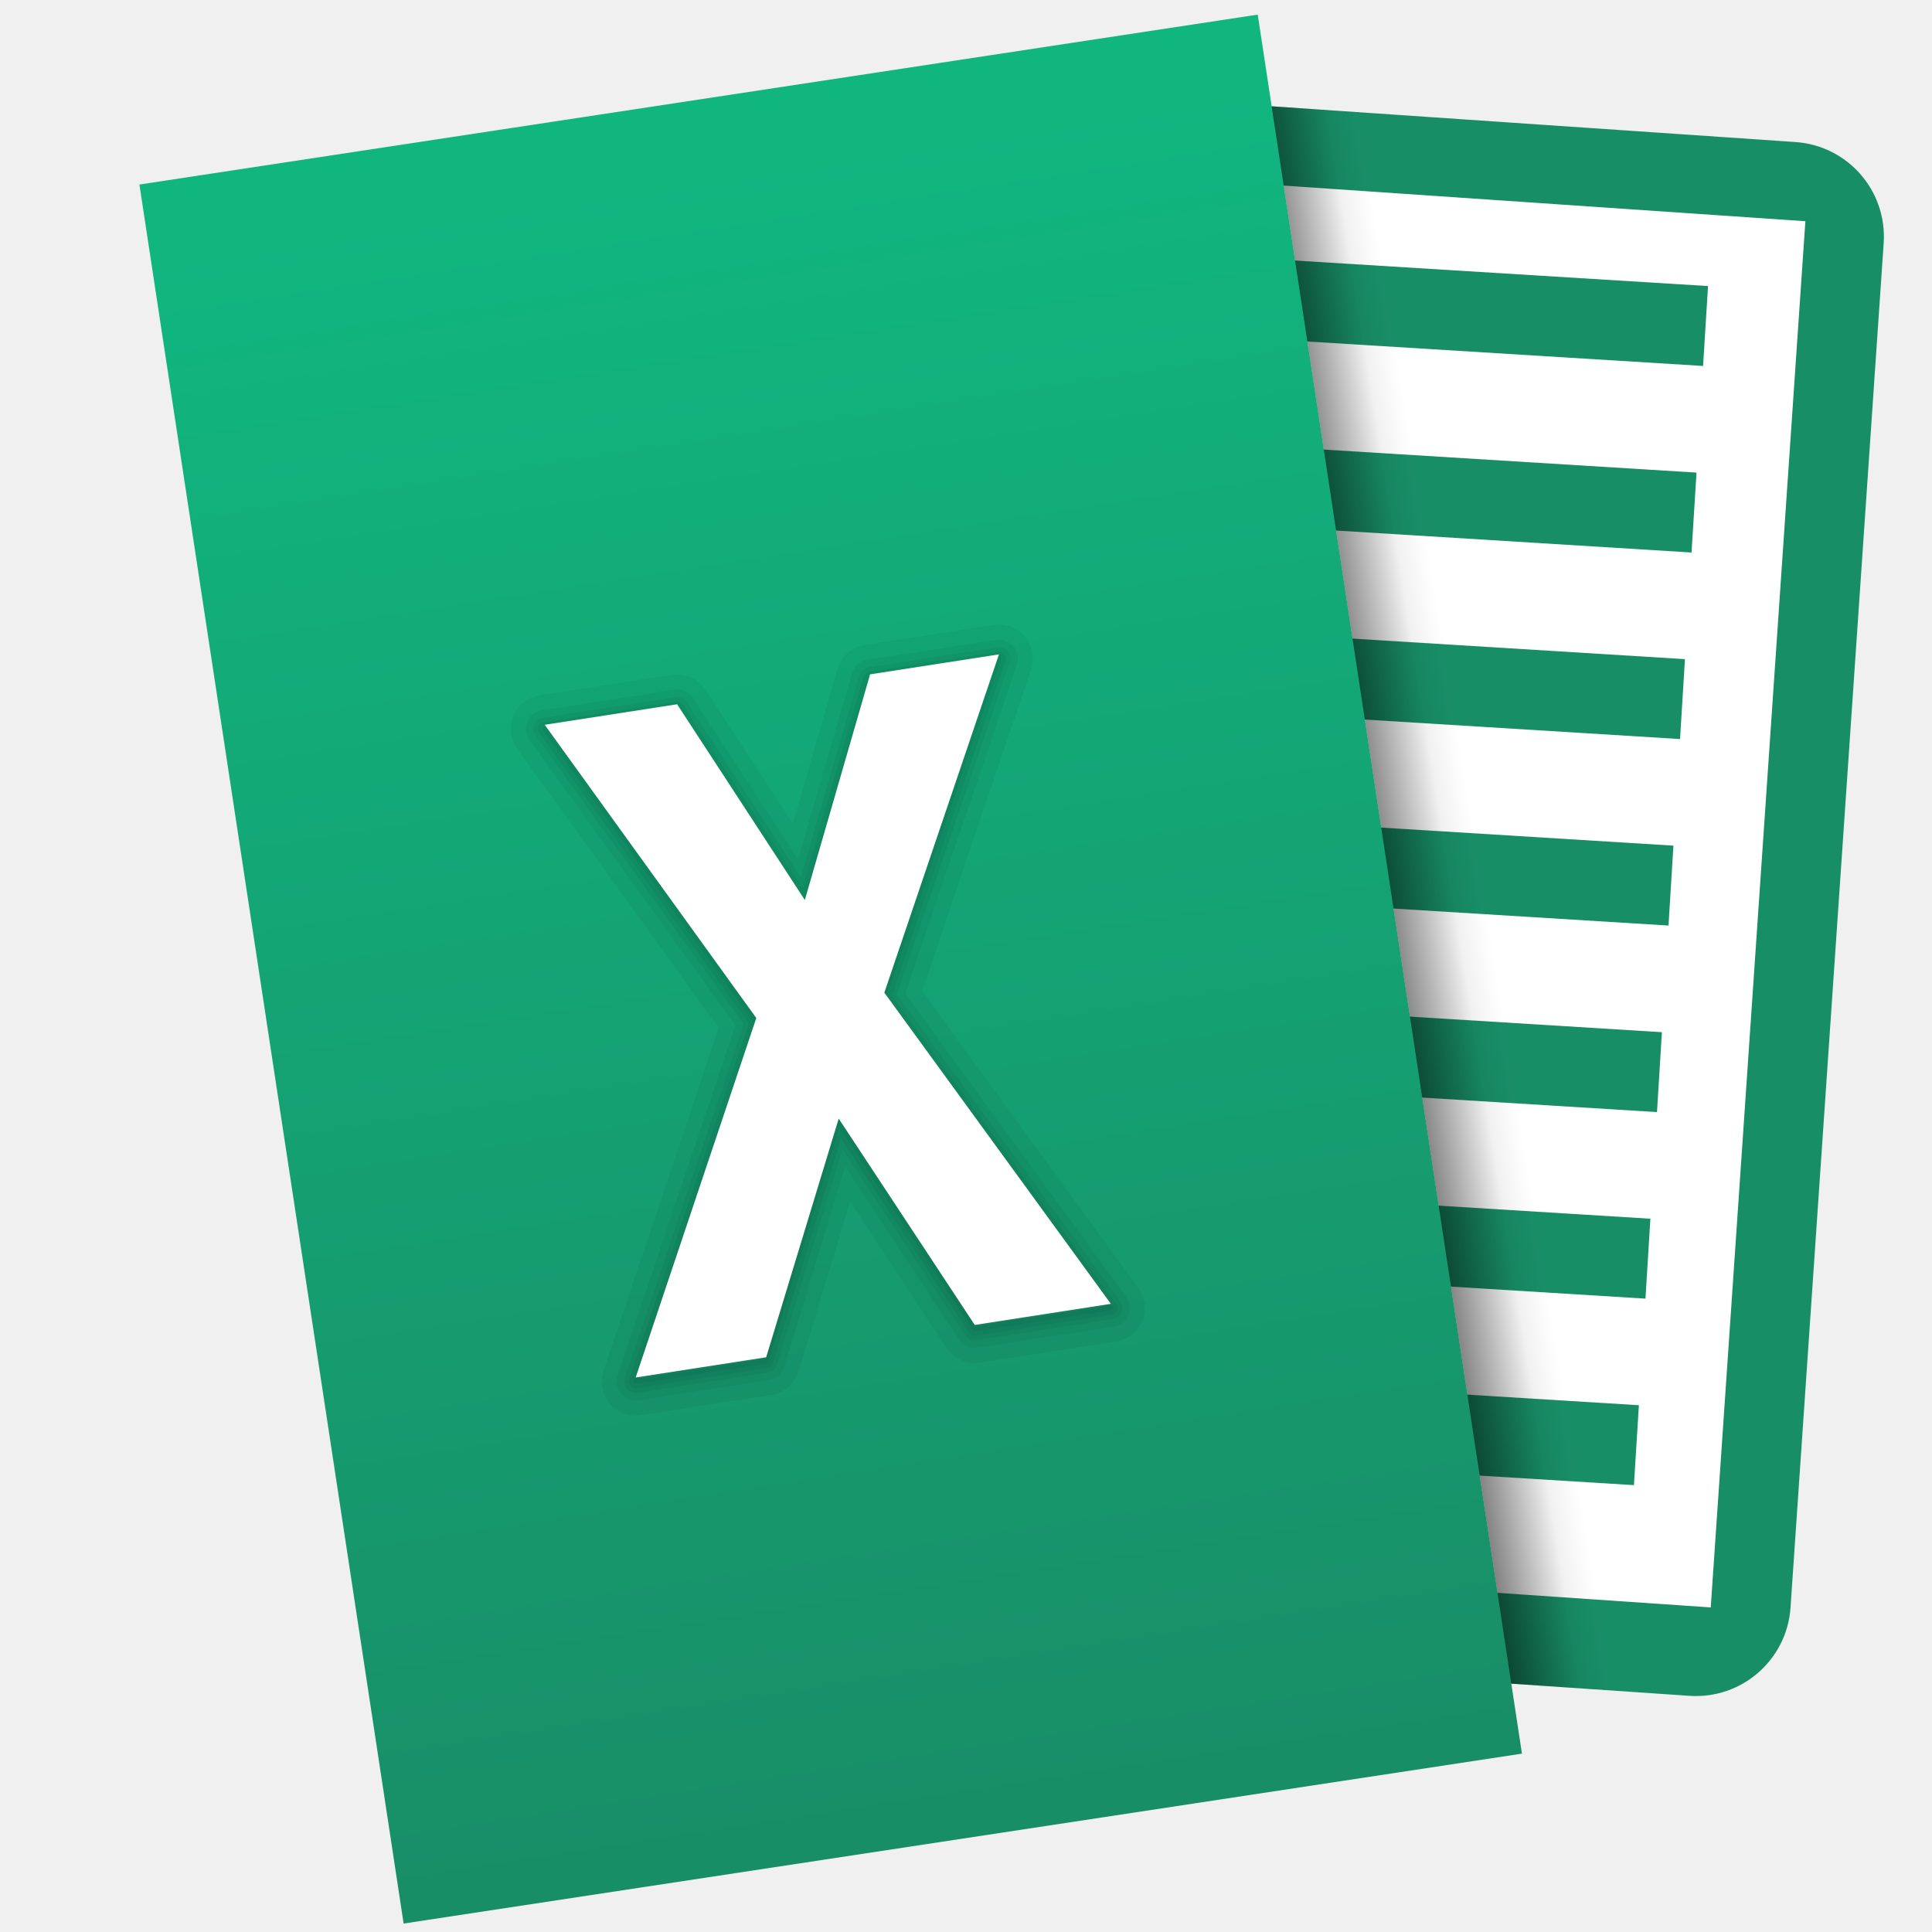
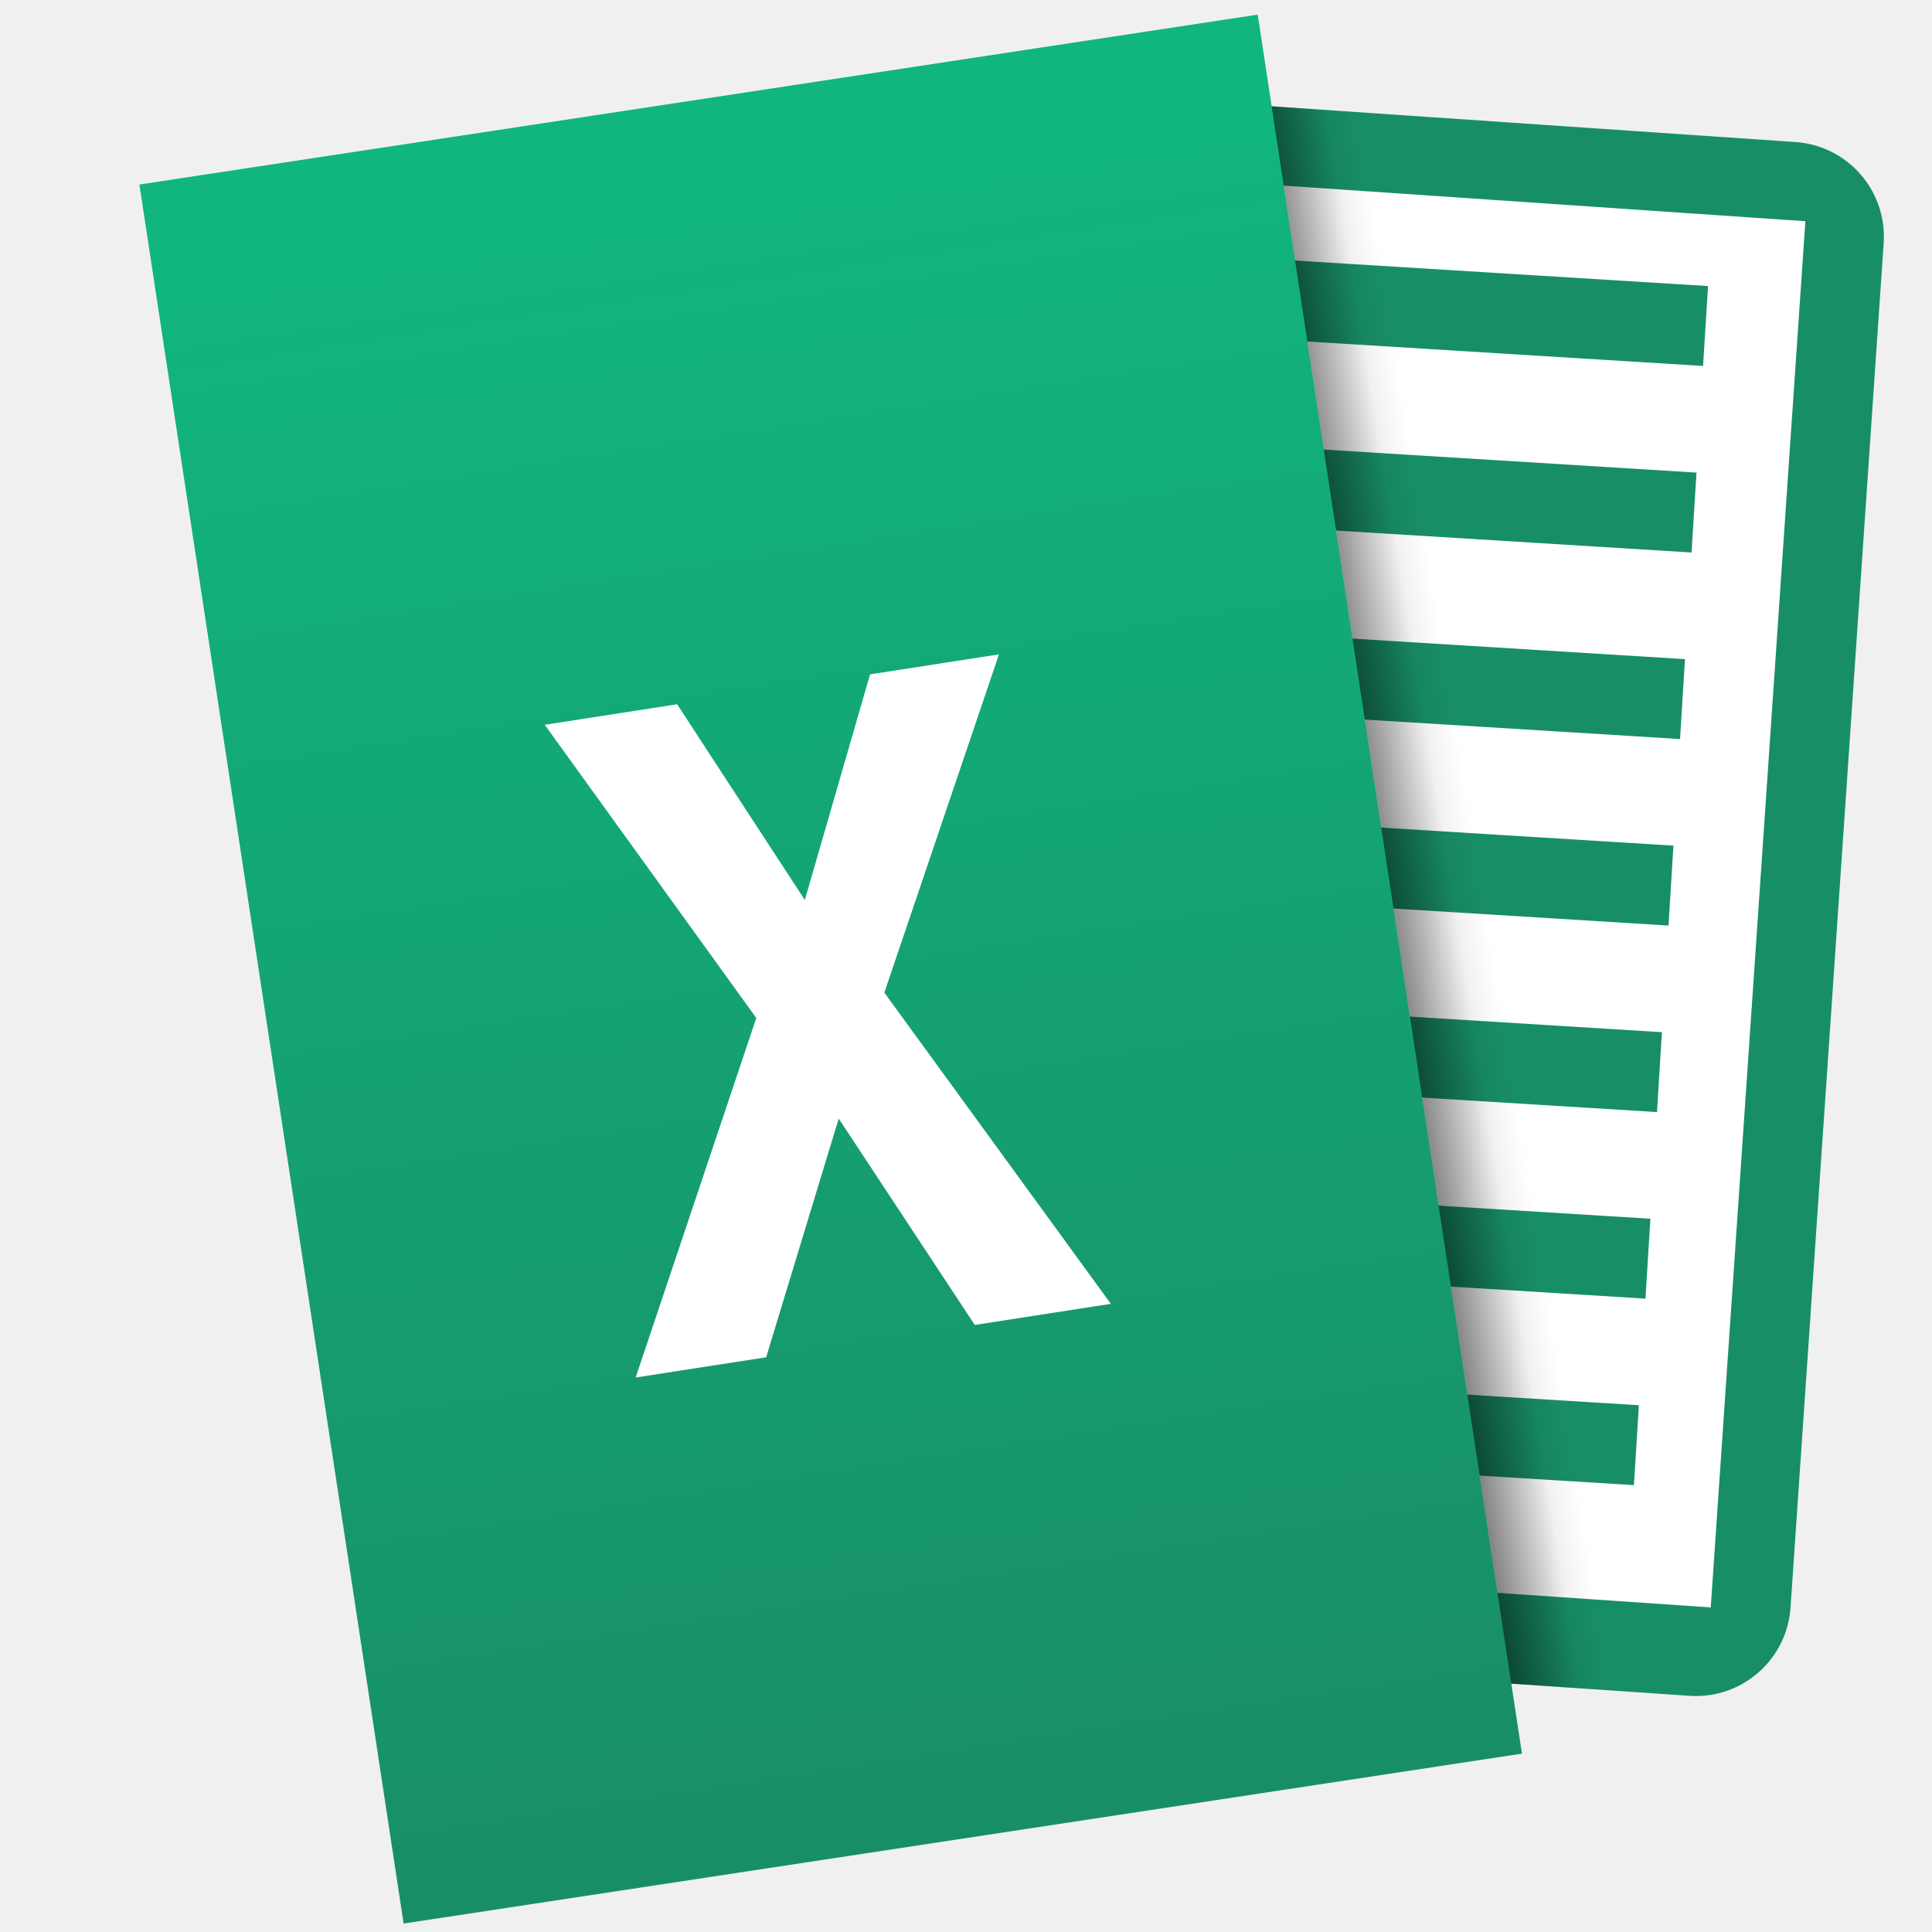
<svg xmlns="http://www.w3.org/2000/svg" xmlns:xlink="http://www.w3.org/1999/xlink" height="128" viewBox="0 0 128 128" width="128" version="1.1" id="svg24">
  <defs id="defs28">
    <linearGradient id="linearGradient889">
      <stop style="stop-color:#188e67;stop-opacity:1;" offset="0" id="stop885" />
      <stop style="stop-color:#11b67f;stop-opacity:1" offset="1" id="stop887" />
    </linearGradient>
    <linearGradient id="linearGradient852">
      <stop style="stop-color:#000000;stop-opacity:1;" offset="0" id="stop848" />
      <stop id="stop868" offset="0.825" style="stop-color:#000000;stop-opacity:0.055;" />
      <stop id="stop864" offset="0.909" style="stop-color:#000000;stop-opacity:0.027;" />
      <stop id="stop862" offset="0.929" style="stop-color:#000000;stop-opacity:0.02;" />
      <stop id="stop860" offset="0.952" style="stop-color:#000000;stop-opacity:0.012;" />
      <stop style="stop-color:#000000;stop-opacity:0;" offset="1" id="stop850" />
    </linearGradient>
    <linearGradient xlink:href="#linearGradient852" id="linearGradient856" gradientUnits="userSpaceOnUse" x1="86.345" y1="58.765" x2="97.988" y2="56.894" />
    <linearGradient xlink:href="#linearGradient889" id="linearGradient891" x1="70.407" y1="119.047" x2="53.469" y2="9.937" gradientUnits="userSpaceOnUse" />
  </defs>
  <linearGradient id="a" gradientTransform="matrix(1.310967,-0.1991806,0.1991806,1.310967,-605.2934,-33.84052)" gradientUnits="userSpaceOnUse" x1="484.077" x2="486.809" y1="104.423" y2="183.264">
    <stop offset="0" stop-color="#72cfe0" id="stop2" style="stop-color:#43a3e7;stop-opacity:1" />
    <stop offset="1" stop-color="#0a8ed3" id="stop4" style="stop-color:#0064c2;stop-opacity:1" />
  </linearGradient>
  <filter id="b" color-interpolation-filters="sRGB" height="1.631" width="1.58" x="-.29" y="-.316">
    <feGaussianBlur stdDeviation="23.879" id="feGaussianBlur7" />
  </filter>
  <rect style="fill:#188e67;stroke-width:0.251;fill-opacity:1" id="rect10" y="1.286" x="76.693" width="48.913" transform="rotate(3.905577)" ry="6.286" height="103.182" />
  <path style="fill:#ffffff;stroke-width:0.251" id="path12" d="m 75.57,11.65 44.041,3.007 -6.27,91.838 -44.041,-3.007 z" />
  <path style="fill:#188e67;stroke-width:0.251;fill-opacity:1" id="path14" d="m 75.23,16.608 -0.326,5.294 37.929,2.344 0.329,-5.294 z m -0.764,12.359 -0.326,5.294 37.929,2.344 0.329,-5.294 z m -0.761,12.359 -0.329,5.294 37.931,2.344 0.326,-5.294 z m -0.764,12.356 -0.329,5.294 37.931,2.344 0.326,-5.294 z m -0.764,12.359 -0.326,5.294 37.929,2.344 0.326,-5.294 z m -0.764,12.359 -0.326,5.294 37.929,2.344 0.326,-5.294 z m -0.764,12.356 -0.326,5.294 37.929,2.344 0.329,-5.294 z" />
  <path style="fill:url(#linearGradient891);stroke-width:0.251;fill-opacity:1" id="path16" d="M 9.236,12.225 83.328,0.968 100.833,116.183 26.741,127.44 Z" />
  <path style="fill:url(#linearGradient856);stroke:none;stroke-width:1px;stroke-linecap:butt;stroke-linejoin:miter;stroke-opacity:1;fill-opacity:1" d="M 84.25 7.041 L 100.127 111.547 L 111.928 112.354 C 115.402 112.591 118.39 109.984 118.627 106.51 L 124.799 16.109 C 125.036 12.635 122.429 9.647 118.955 9.41 L 84.25 7.041 z " id="path846" />
-   <g id="g941" transform="translate(-152.9492,-0.5423729)">
-     <text transform="rotate(-8.811275)" id="text913" y="120.871" x="177.983" style="font-weight:bold;font-stretch:condensed;font-size:60.803px;font-family:'TeX Gyre Heros Cn';letter-spacing:0;word-spacing:0;fill:none;stroke:#000000;stroke-width:0.3;stroke-linecap:round;stroke-linejoin:round;stroke-miterlimit:4;stroke-dasharray:none;stroke-opacity:0.043">
-       <tspan id="tspan911" y="120.871" x="177.983" style="fill:none;stroke:#000000;stroke-width:0.3;stroke-linecap:round;stroke-linejoin:round;stroke-miterlimit:4;stroke-dasharray:none;stroke-opacity:0.043">X</tspan>
-     </text>
-     <text style="font-weight:bold;font-stretch:condensed;font-size:60.803px;font-family:'TeX Gyre Heros Cn';letter-spacing:0;word-spacing:0;fill:none;stroke:#000000;stroke-width:0.9;stroke-linecap:round;stroke-linejoin:round;stroke-miterlimit:4;stroke-dasharray:none;stroke-opacity:0.043" x="177.983" y="120.871" id="text917" transform="rotate(-8.811275)">
-       <tspan style="fill:none;stroke:#000000;stroke-width:0.9;stroke-linecap:round;stroke-linejoin:round;stroke-miterlimit:4;stroke-dasharray:none;stroke-opacity:0.043" x="177.983" y="120.871" id="tspan915">X</tspan>
-     </text>
-     <text transform="rotate(-8.811275)" id="text921" y="120.871" x="177.983" style="font-weight:bold;font-stretch:condensed;font-size:60.803px;font-family:'TeX Gyre Heros Cn';letter-spacing:0;word-spacing:0;fill:none;stroke:#000000;stroke-width:1.5;stroke-linecap:round;stroke-linejoin:round;stroke-miterlimit:4;stroke-dasharray:none;stroke-opacity:0.043">
-       <tspan id="tspan919" y="120.871" x="177.983" style="fill:none;stroke:#000000;stroke-width:1.5;stroke-linecap:round;stroke-linejoin:round;stroke-miterlimit:4;stroke-dasharray:none;stroke-opacity:0.043">X</tspan>
-     </text>
-     <text style="font-weight:bold;font-stretch:condensed;font-size:60.803px;font-family:'TeX Gyre Heros Cn';letter-spacing:0;word-spacing:0;fill:none;stroke:#000000;stroke-width:2.5;stroke-linecap:round;stroke-linejoin:round;stroke-miterlimit:4;stroke-dasharray:none;stroke-opacity:0.043" x="177.983" y="120.871" id="text925" transform="rotate(-8.811275)">
-       <tspan style="fill:none;stroke:#000000;stroke-width:2.5;stroke-linecap:round;stroke-linejoin:round;stroke-miterlimit:4;stroke-dasharray:none;stroke-opacity:0.043" x="177.983" y="120.871" id="tspan923">X</tspan>
-     </text>
-     <text transform="rotate(-8.811275)" id="text929" y="120.871" x="177.983" style="font-weight:bold;font-stretch:condensed;font-size:60.803px;font-family:'TeX Gyre Heros Cn';letter-spacing:0;word-spacing:0;fill:none;stroke:#000000;stroke-width:4.5;stroke-linecap:round;stroke-linejoin:round;stroke-miterlimit:4;stroke-dasharray:none;stroke-opacity:0.043">
-       <tspan id="tspan927" y="120.871" x="177.983" style="fill:none;stroke:#000000;stroke-width:4.5;stroke-linecap:round;stroke-linejoin:round;stroke-miterlimit:4;stroke-dasharray:none;stroke-opacity:0.043">X</tspan>
-     </text>
-   </g>
  <text transform="rotate(-8.811275)" id="text861-8" y="96.638" x="26.964" style="font-weight:bold;font-stretch:condensed;font-size:60.803px;font-family:'TeX Gyre Heros Cn';letter-spacing:0;word-spacing:0;fill:#ffffff;stroke-width:0.633">
    <tspan id="tspan859-9" y="96.638" x="26.964" style="stroke-width:0.633">X</tspan>
  </text>
</svg>
